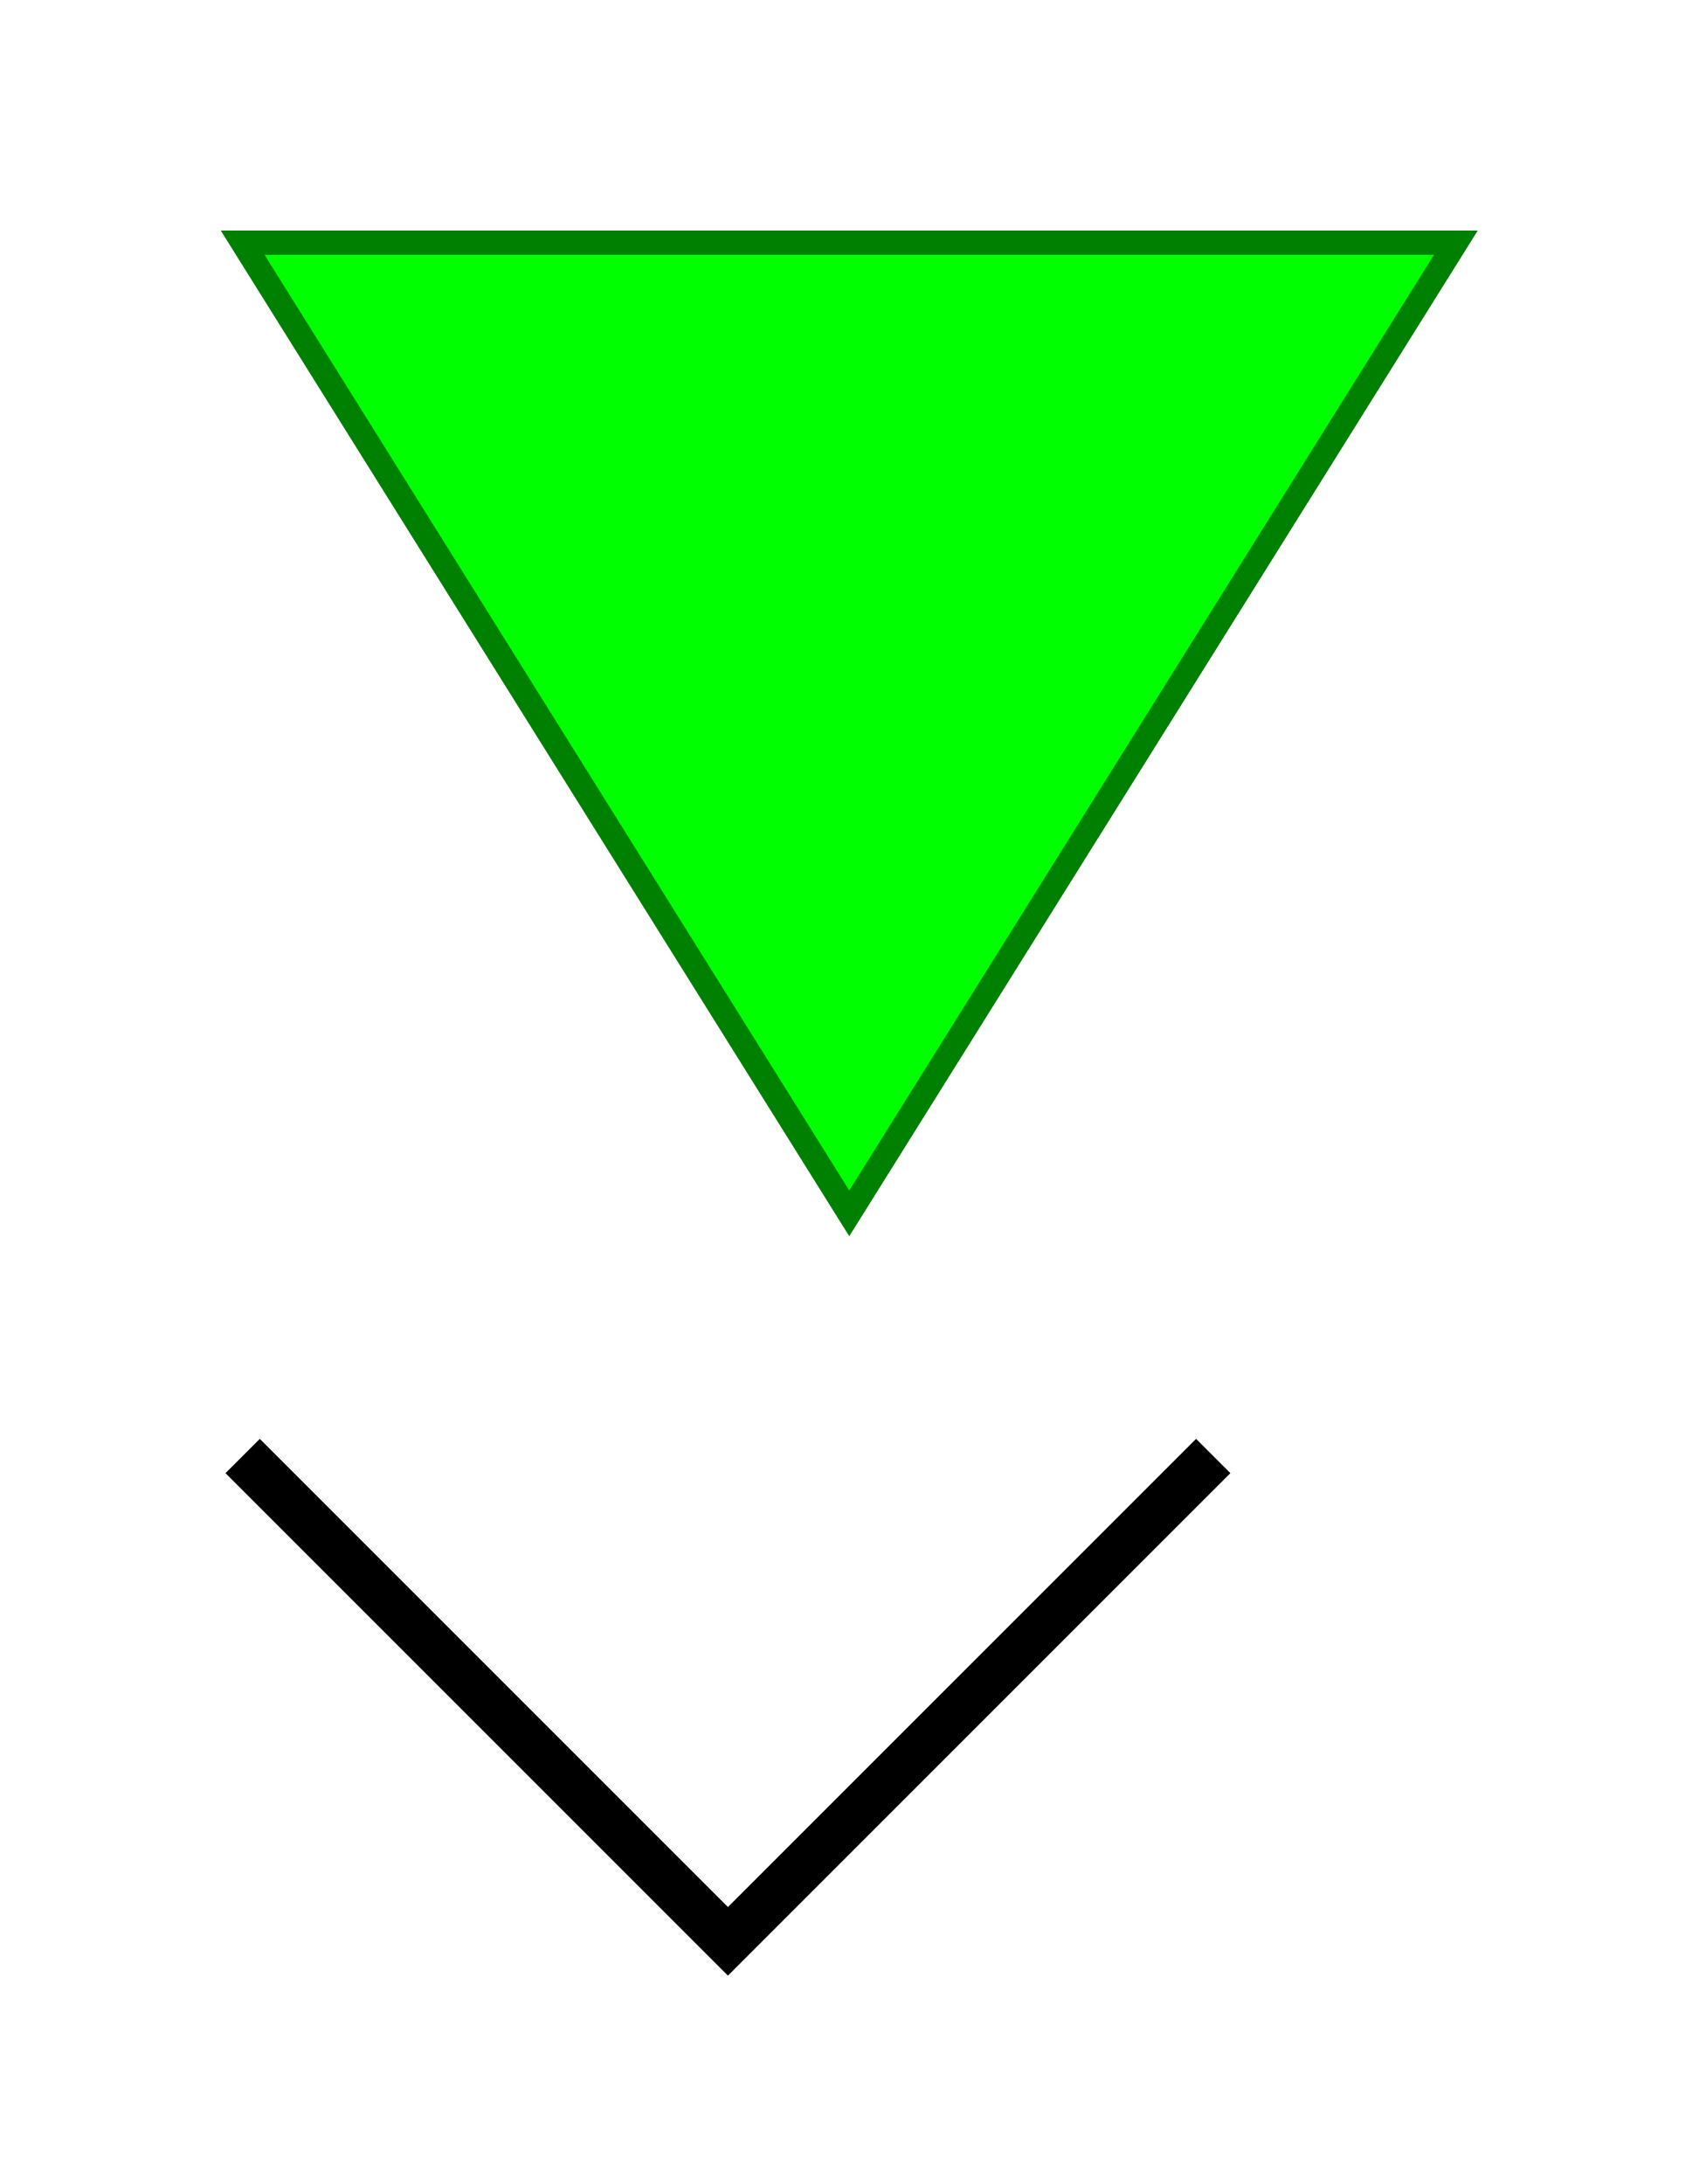
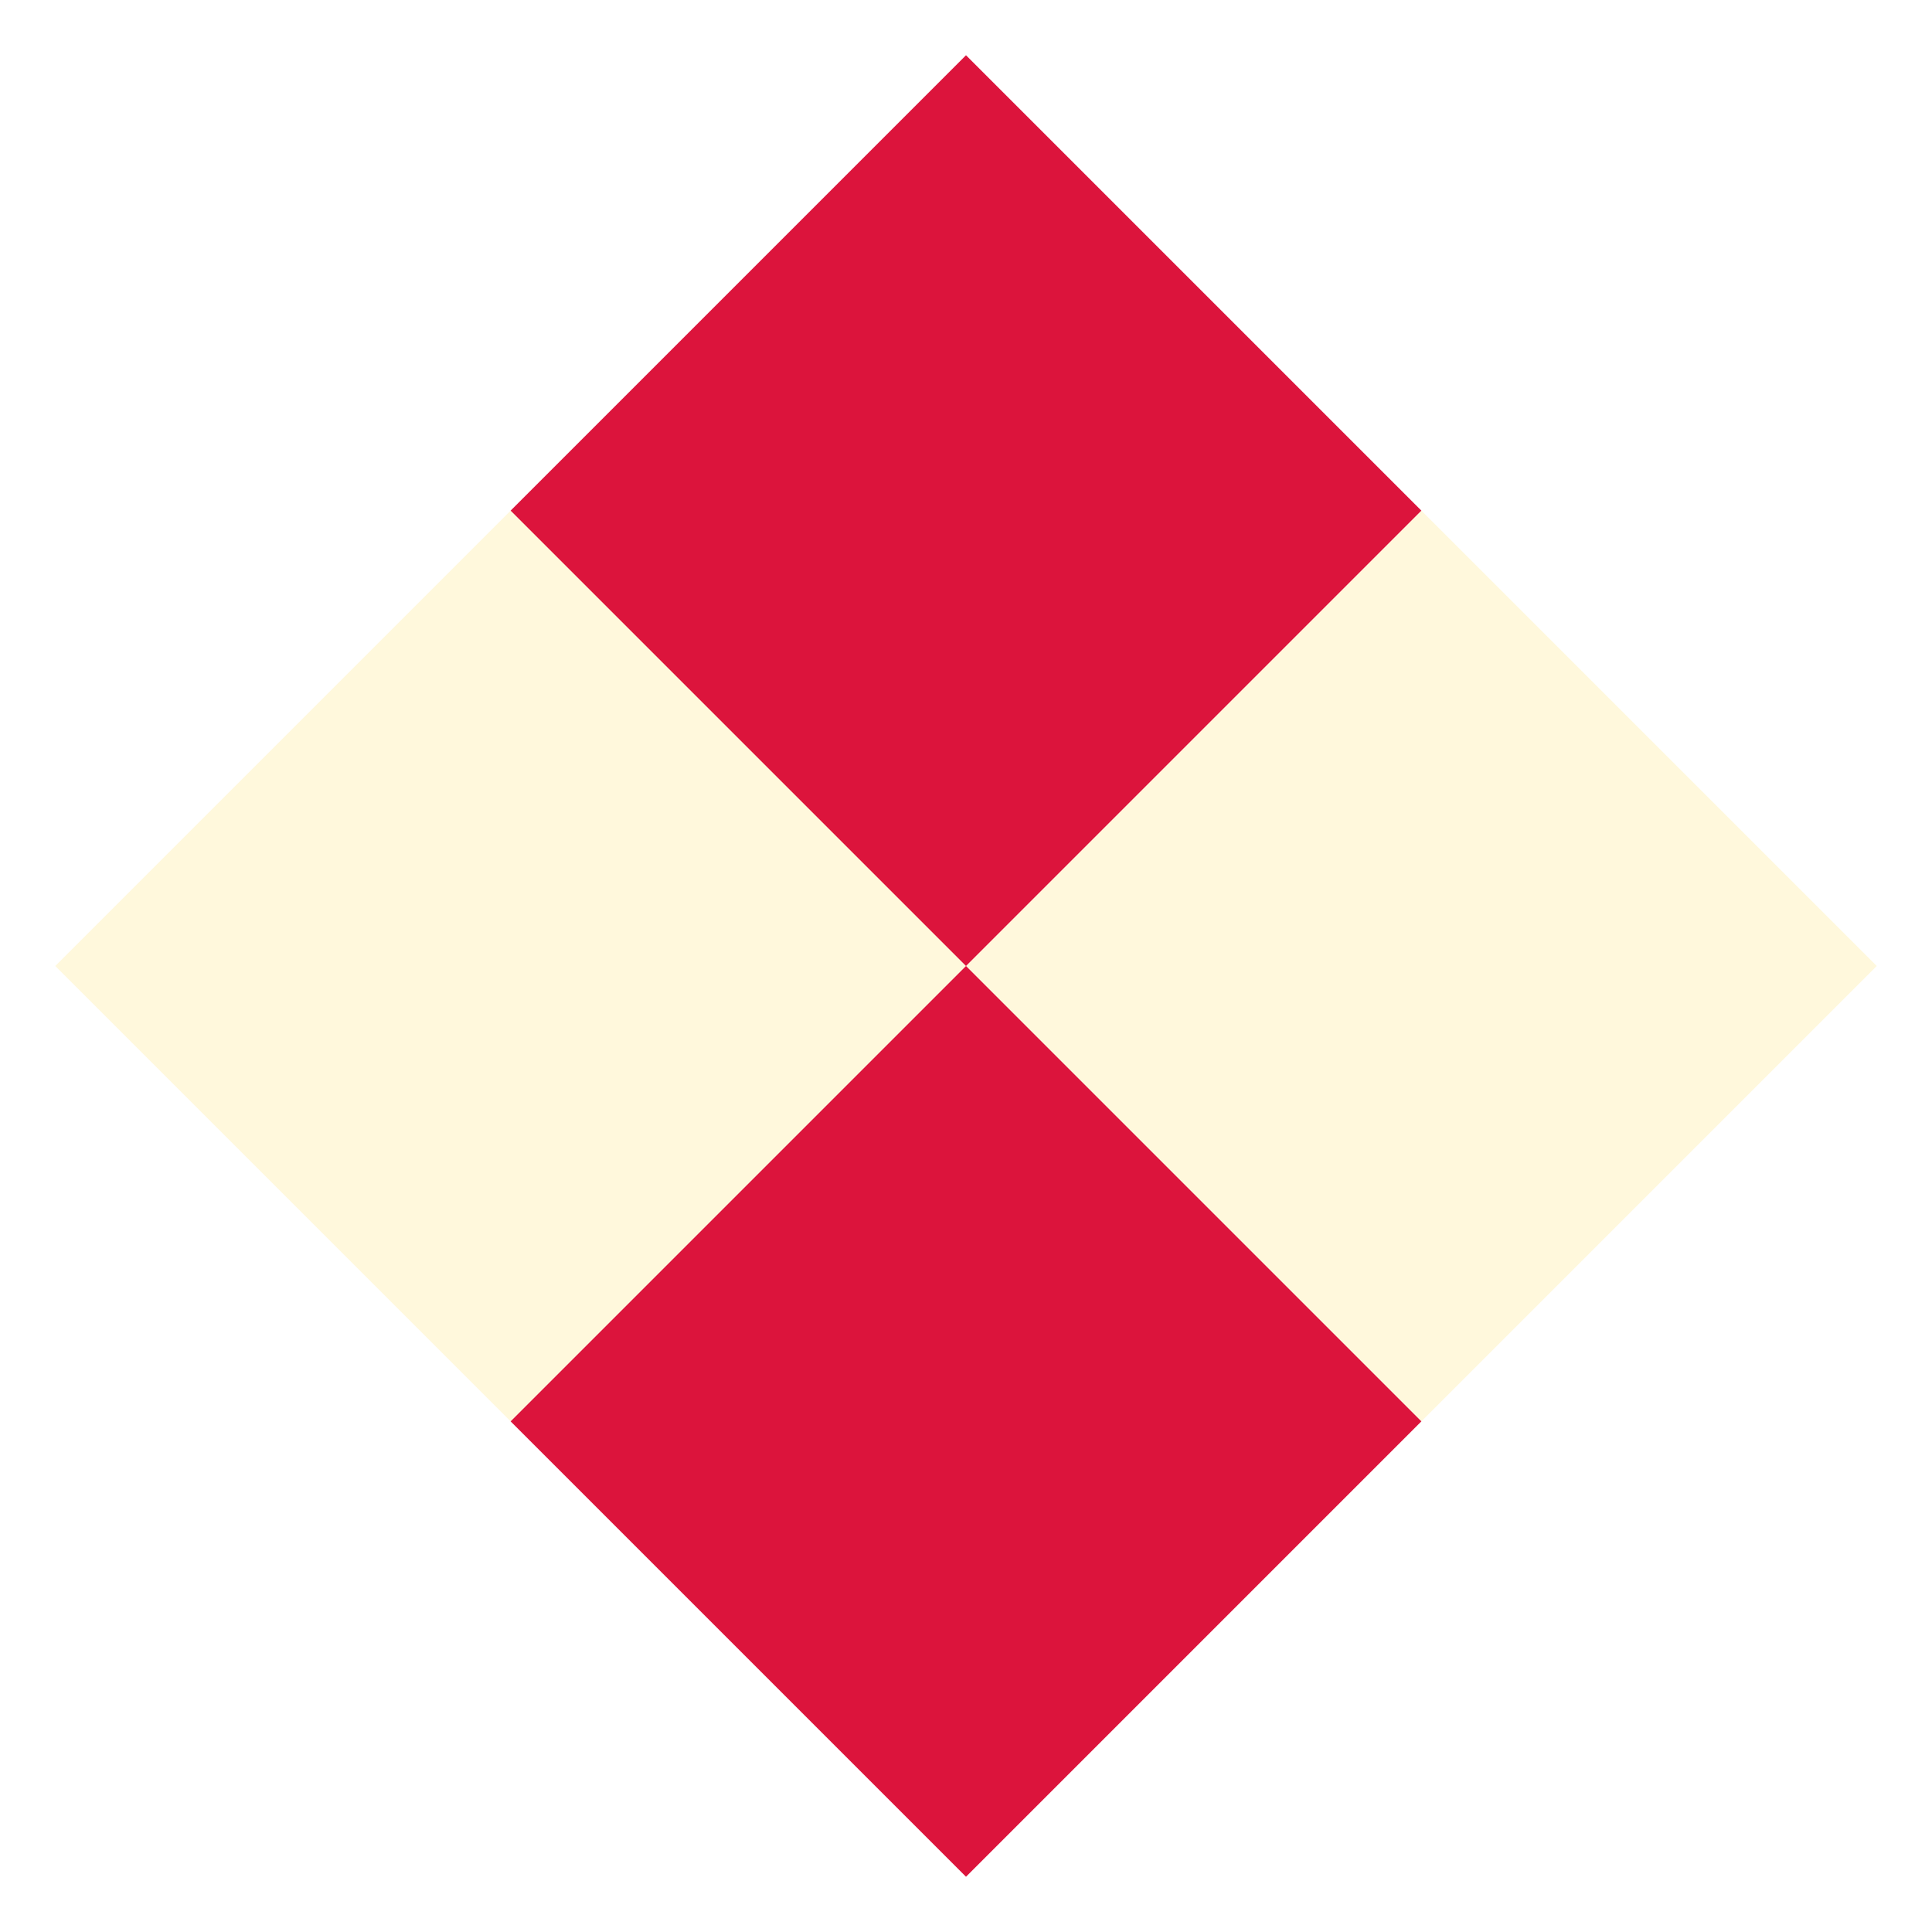
- <svg xmlns="http://www.w3.org/2000/svg" width="70" height="90">
-   <polygon points="10,10 60,10 35,50" fill="lime" stroke="green" />
-   <polyline points="10,60 30,80 50,60" fill="transparent" stroke="black" stroke-width="2" />
+ <svg xmlns="http://www.w3.org/2000/svg" width="300" height="300">
+   <g transform="translate(150,150)">
+     <g transform="rotate(45)">
+       <rect width="100" height="100" x="0" y="-100" style="fill: cornsilk; stroke: none;" />
+       <rect width="100" height="100" x="-100" y="0" style="fill: cornsilk; stroke: none;" />
+       <rect width="100" height="100" x="-100" y="-100" style="fill: crimson; stroke: none;" />
+       <rect width="100" height="100" x="0" y="0" style="fill: crimson; stroke: none;" />
+     </g>
+   </g>
</svg>
